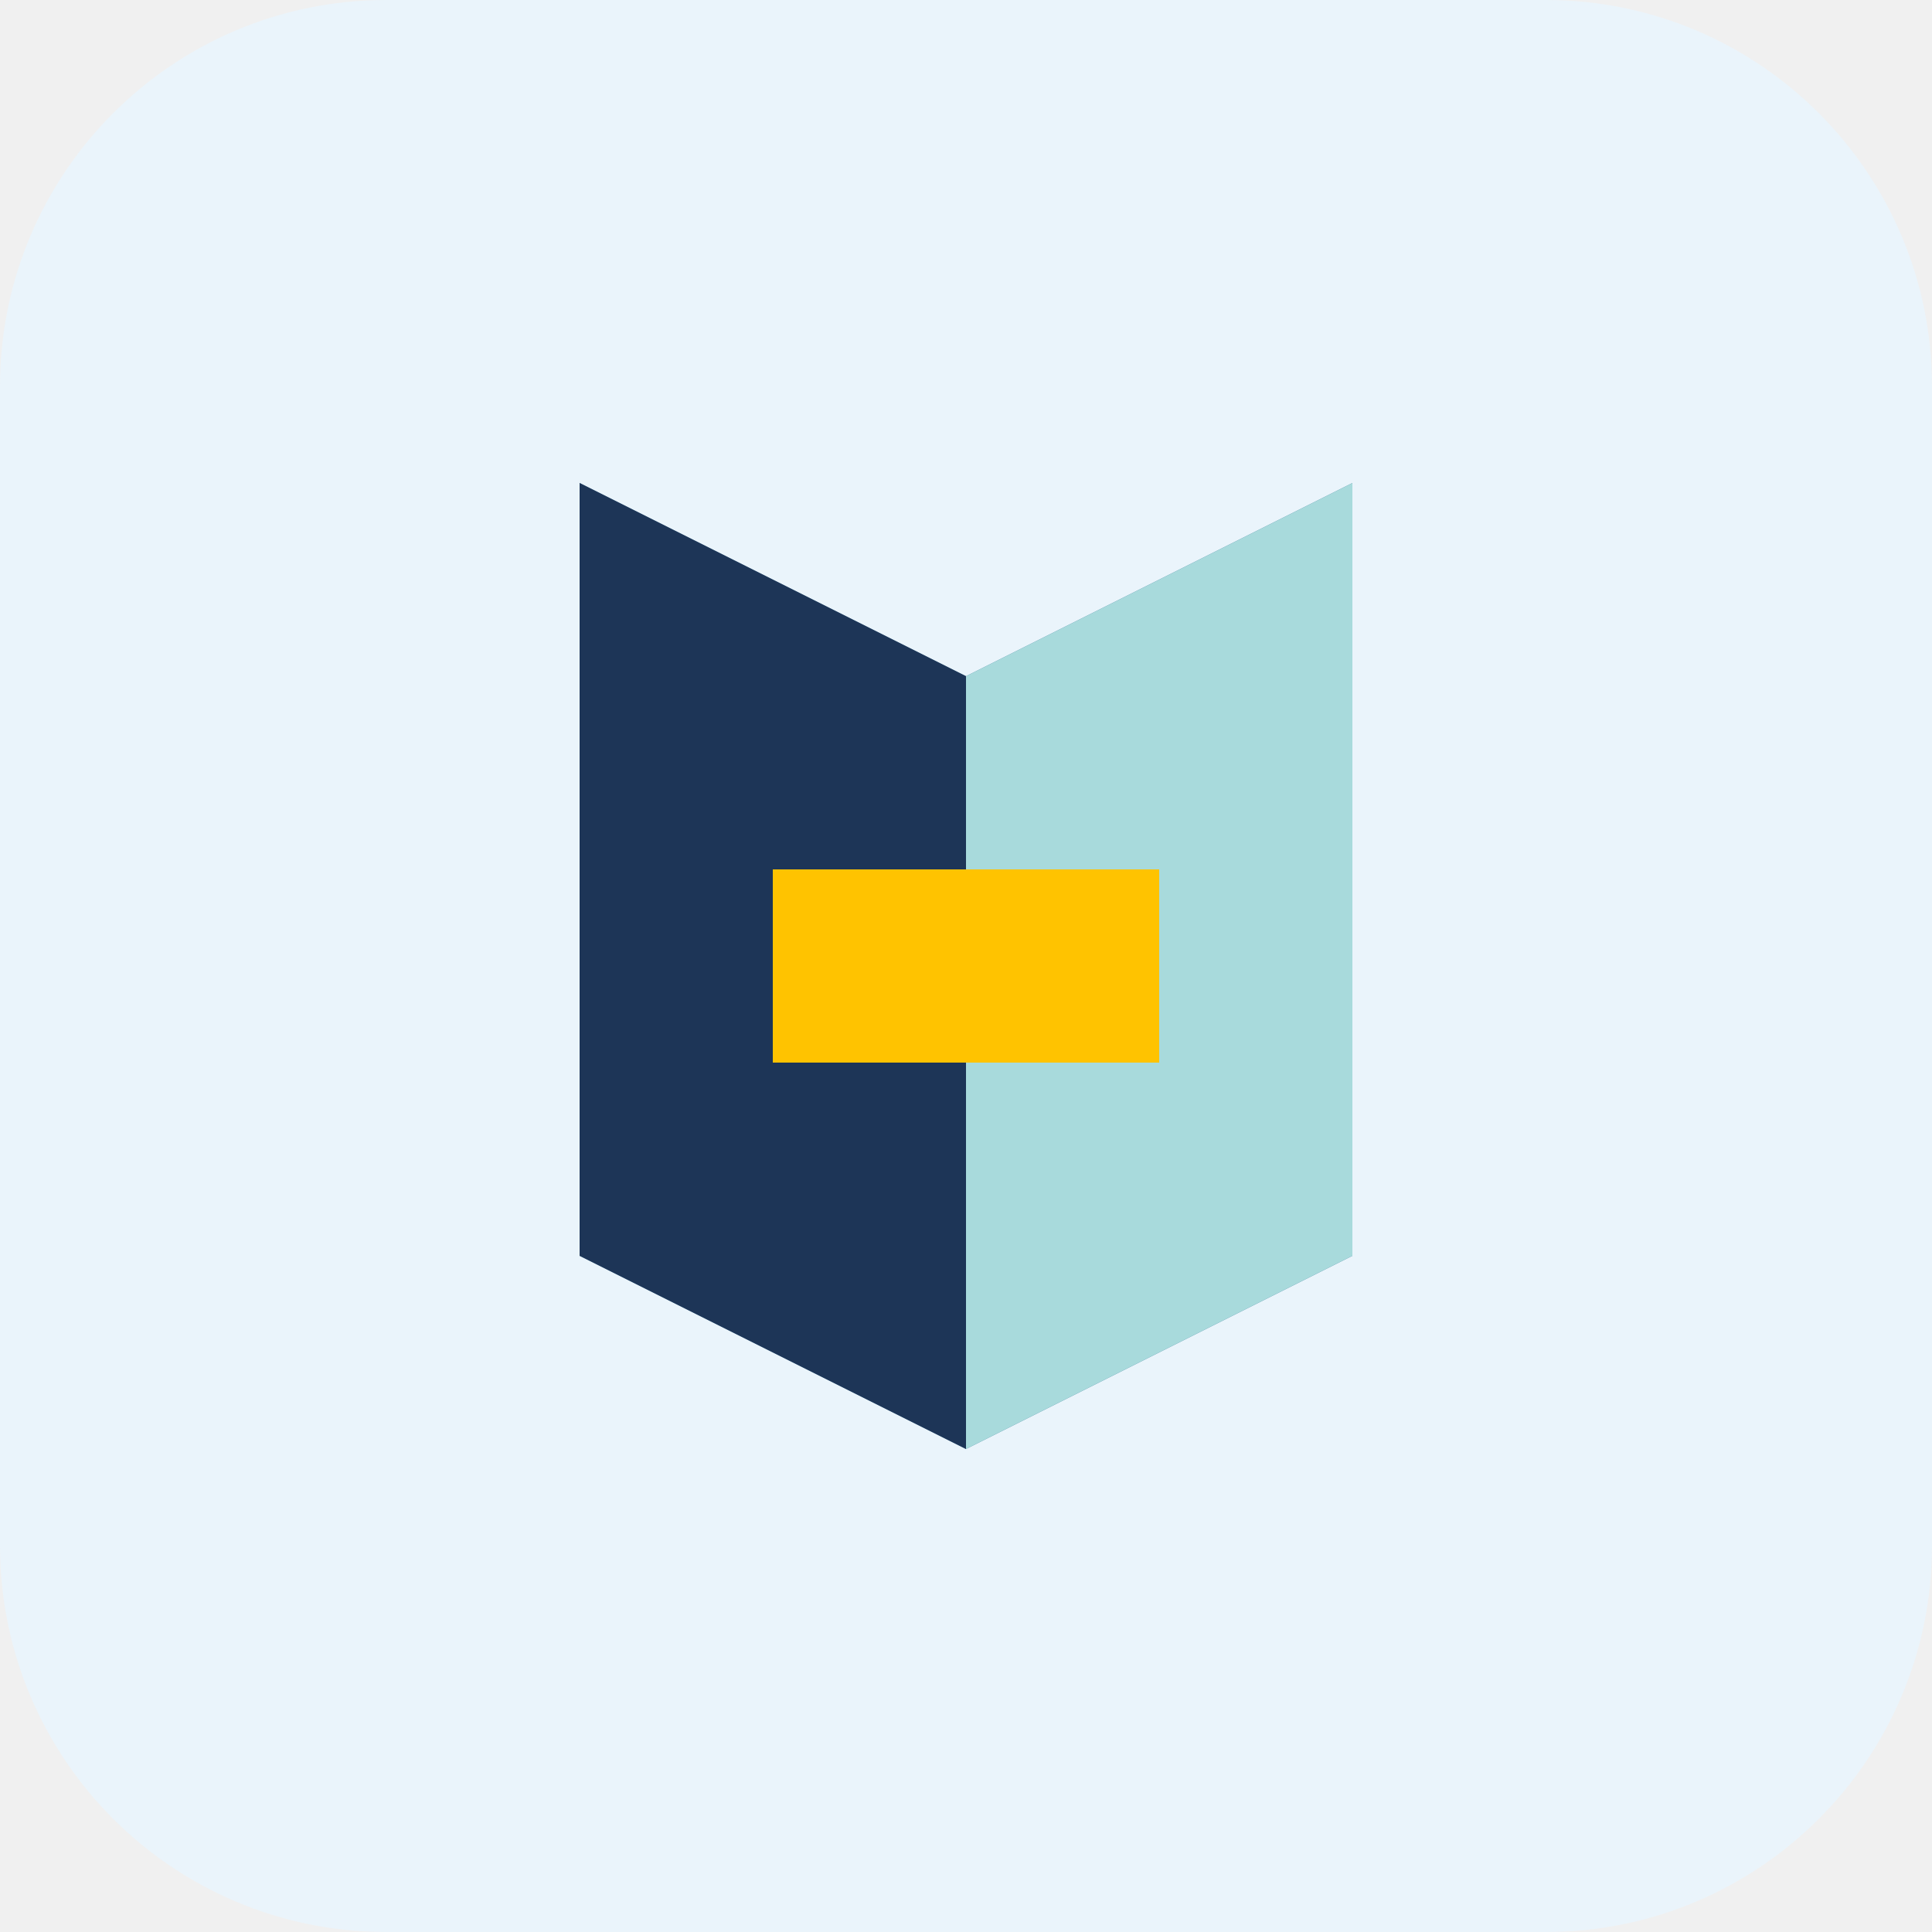
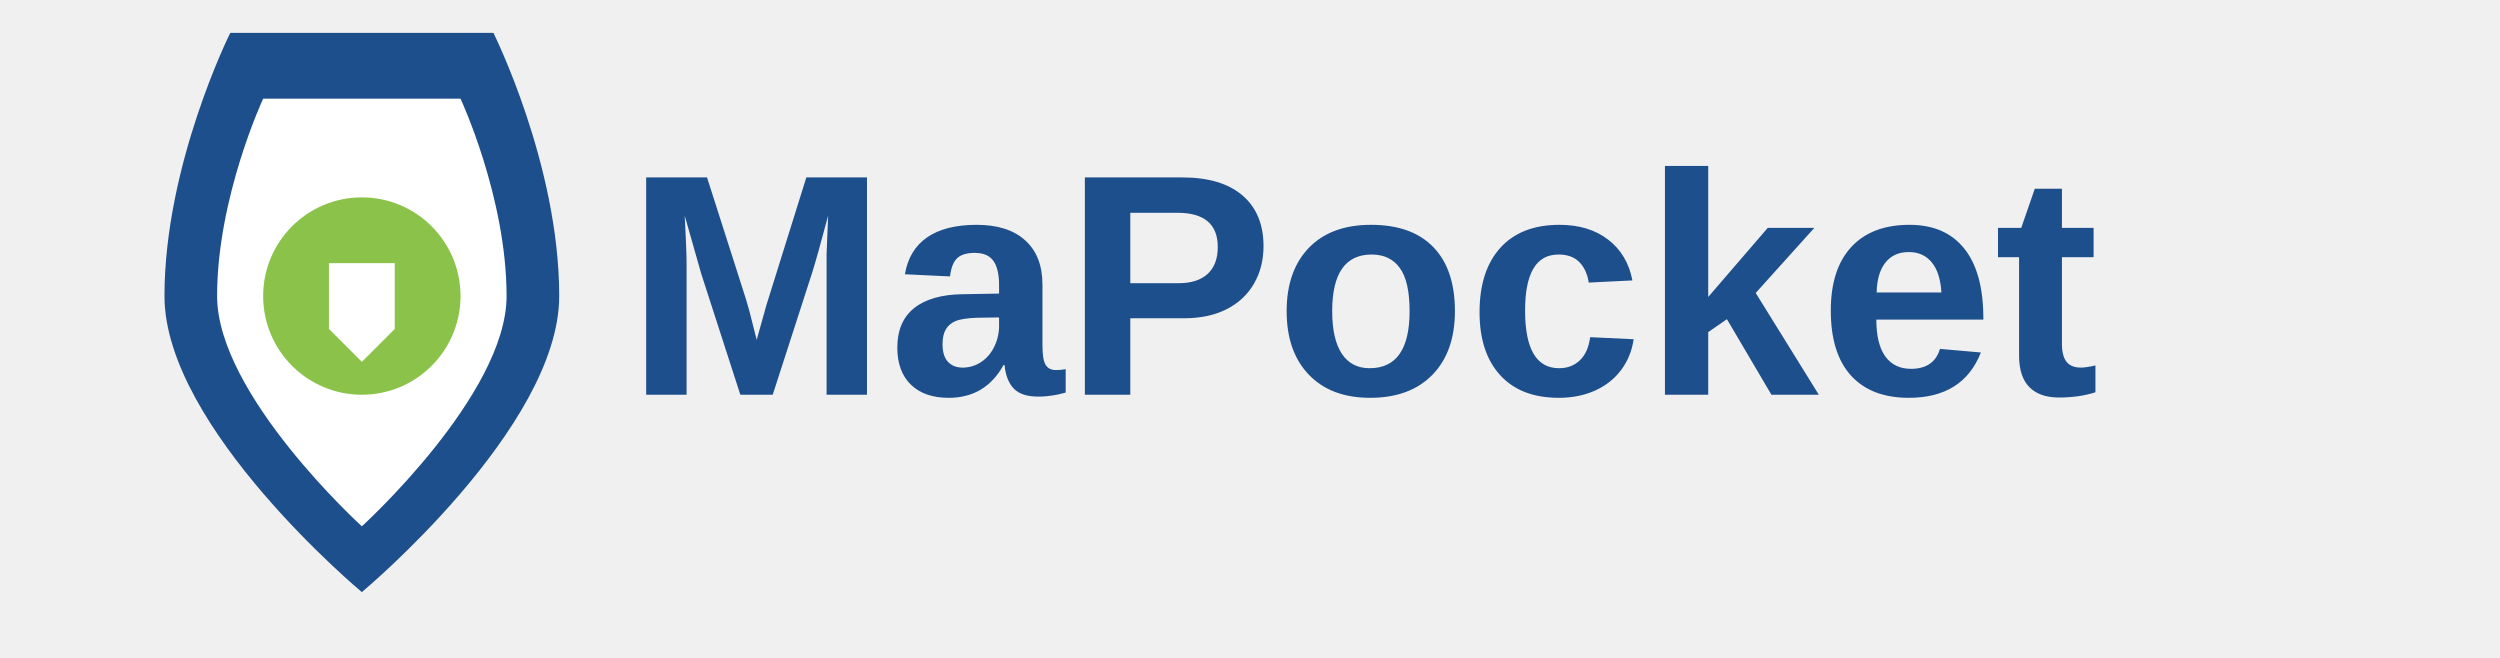
- <svg xmlns="http://www.w3.org/2000/svg" width="100" height="100" viewBox="0 0 100 100" fill="none">
-   <rect width="100" height="100" rx="20" fill="#EAF4FB" />
-   <path d="M30 25L50 35L70 25V65L50 75L30 65V25Z" fill="#457B9D" />
-   <path d="M30 25L50 35L50 75L30 65V25Z" fill="#1D3557" />
-   <path d="M50 35L70 25V65L50 75V35Z" fill="#A8DADC" />
-   <path d="M40 45L40 55L60 55L60 45L40 45Z" fill="#FFC300" />
+ <svg xmlns="http://www.w3.org/2000/svg" width="380" height="100">
+   <style>
+     .logo-text { fill: #1D4F8C; font-family: Arial, sans-serif; font-weight: bold; font-size: 48px; }
+     .shield { fill: #1D4F8C; }
+     .shield-inner { fill: white; }
+     .money-bag { fill: #8BC34A; }
+   </style>
+   <g>
+     <path class="shield" d="M35,5 L75,5 C75,5 85,25 85,45 C85,65 55,90 55,90 C55,90 25,65 25,45 C25,25 35,5 35,5 Z" />
+     <path class="shield-inner" d="M40,15 L70,15 C70,15 77,30 77,45 C77,60 55,80 55,80 C55,80 33,60 33,45 C33,30 40,15 40,15 Z" />
+     <circle class="money-bag" cx="55" cy="45" r="15" />
+     <path class="shield-inner" d="M50,40 L60,40 L60,50 L55,55 L50,50 Z" />
+     <path class="shield-inner" d="M55,35 L55,40 M55,55 L55,60" />
+   </g>
+   <text x="95" y="60" class="logo-text">MaPocket</text>
</svg>
